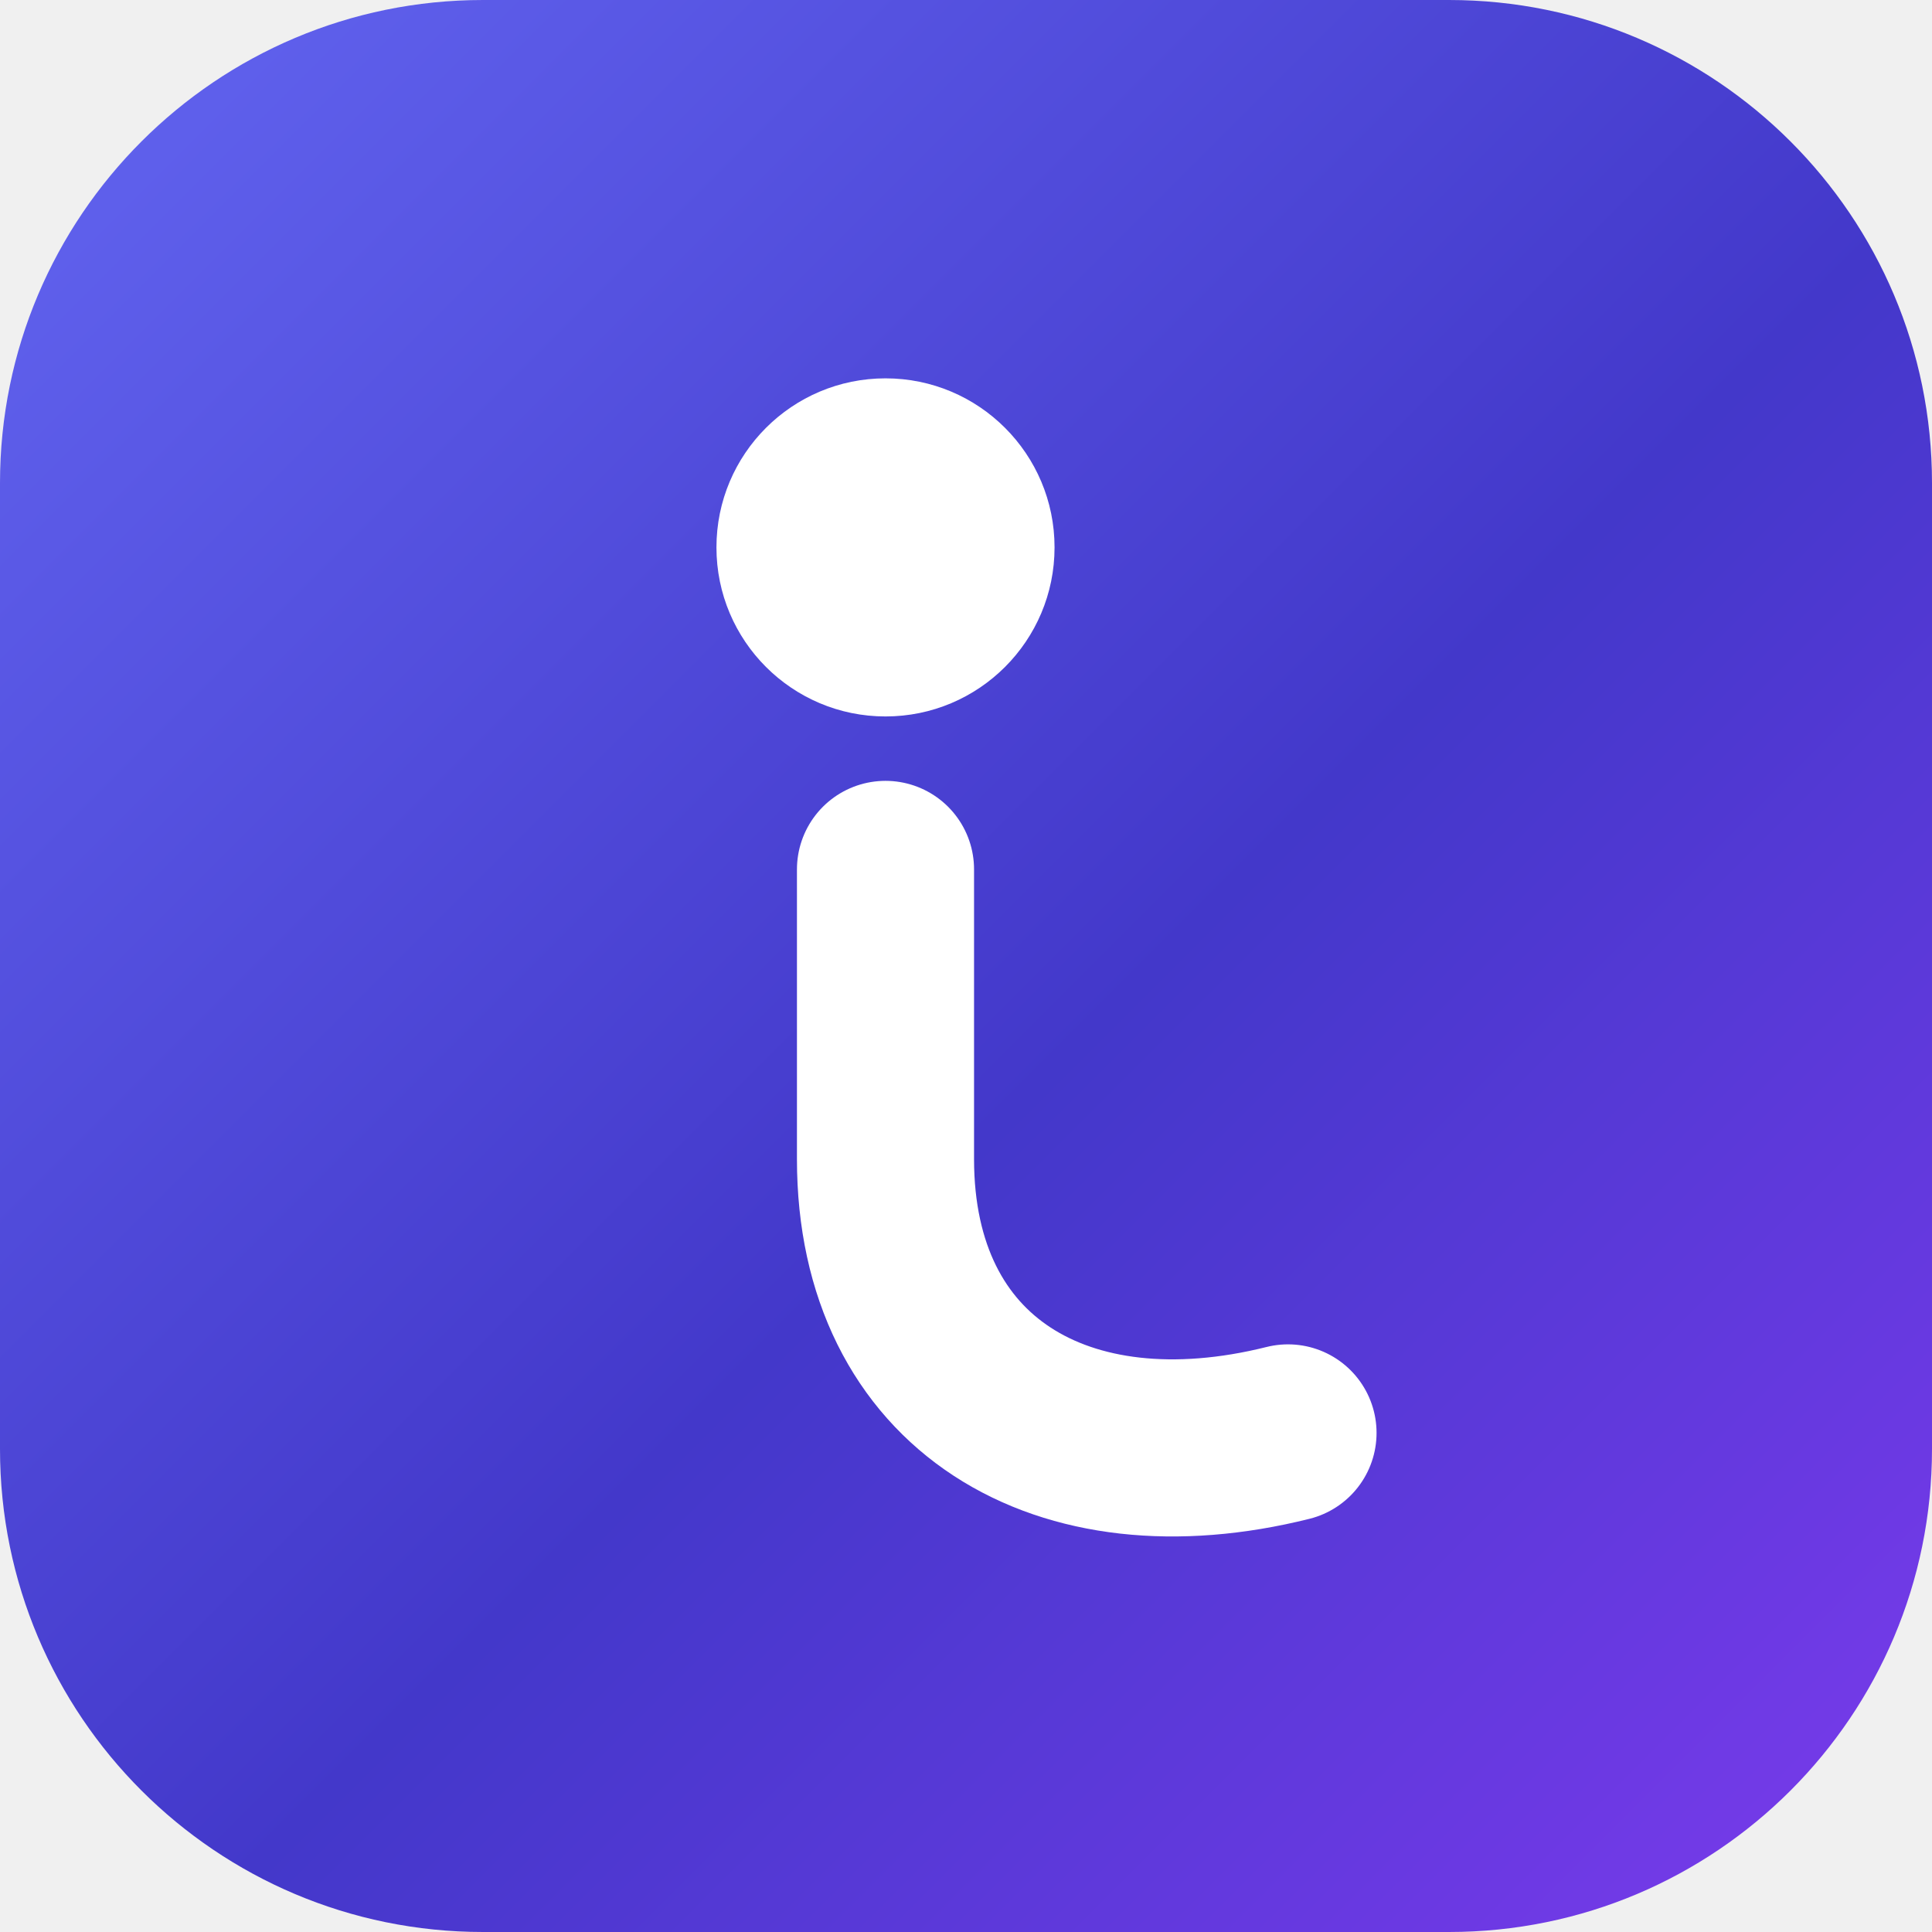
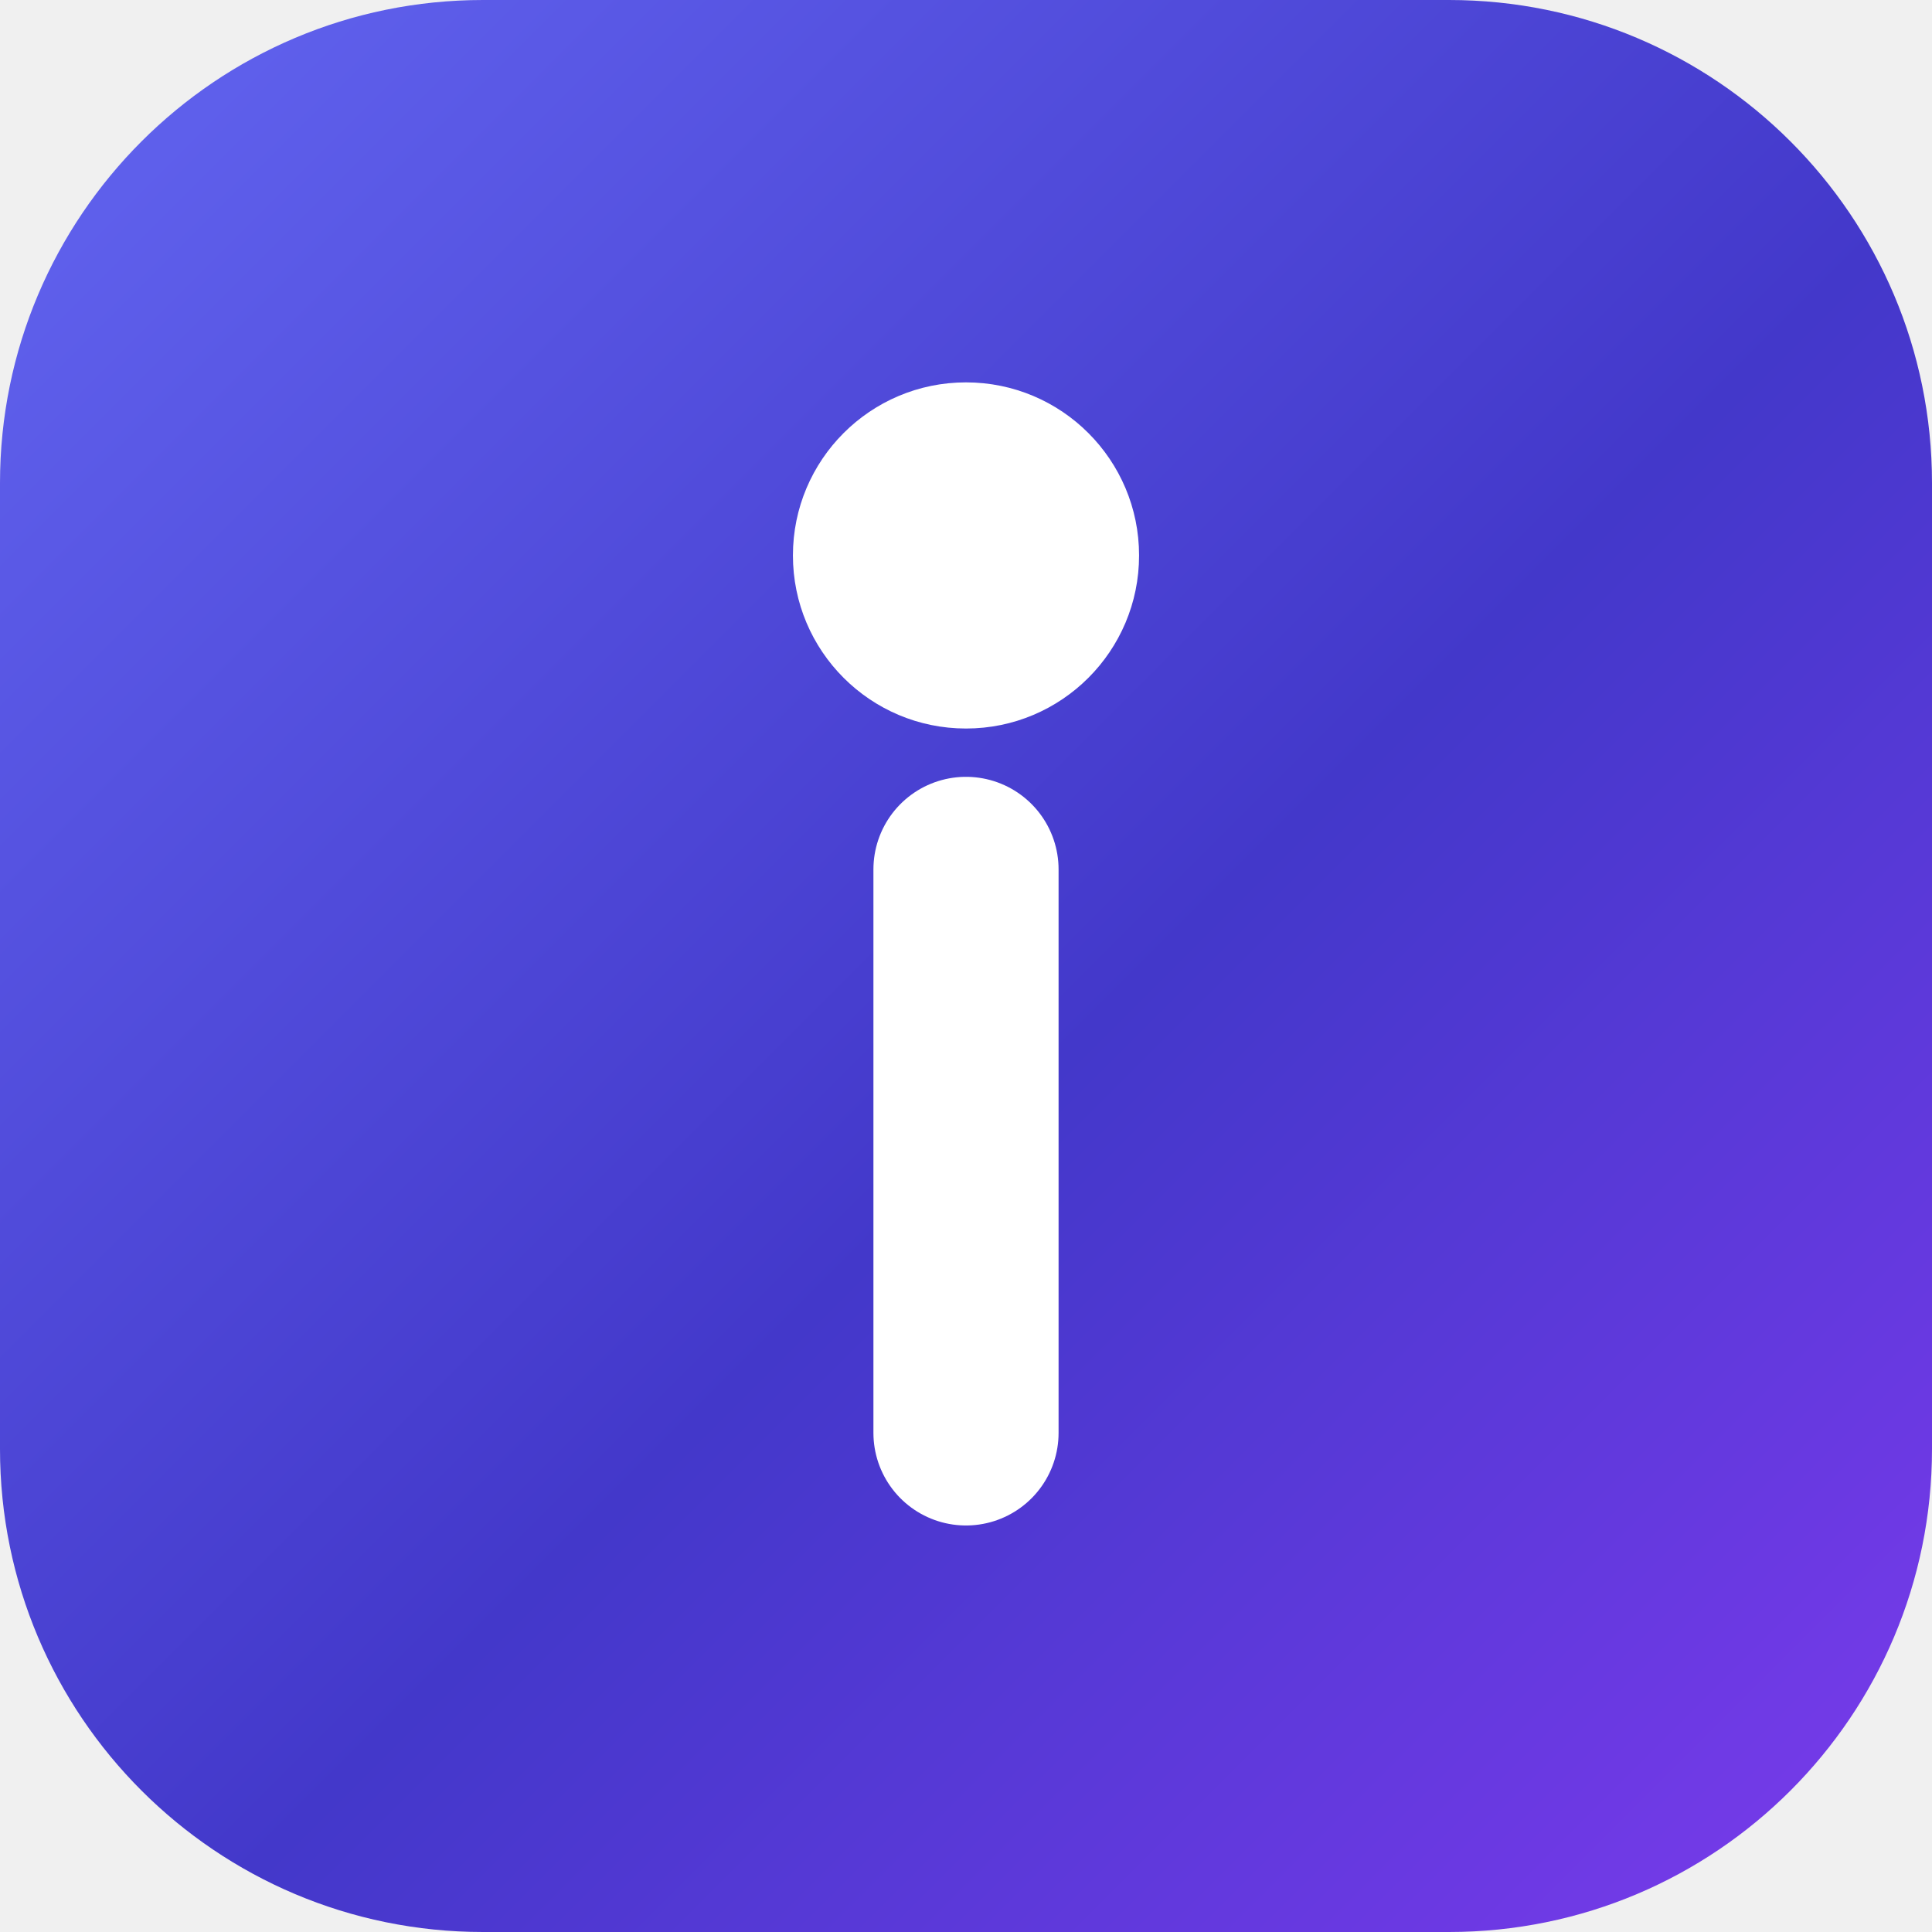
<svg xmlns="http://www.w3.org/2000/svg" viewBox="0 0 48 48" width="48" height="48">
  <defs>
    <linearGradient id="g" x1="0" y1="0" x2="1" y2="1">
      <stop offset="0%" stop-color="#6366f1" />
      <stop offset="55%" stop-color="#4338ca" />
      <stop offset="100%" stop-color="#7c3aed" />
    </linearGradient>
  </defs>
  <rect width="48" height="48" rx="12" fill="url(#g)" />
-   <circle cx="22" cy="13.6" r="4.2" fill="#fff" />
-   <path d="M22 21.6 L22 28.8 C22 34.4 26.4 37 32 35.6" fill="none" stroke="#fff" stroke-width="4.4" stroke-linecap="round" />
+   <circle cx="24" cy="13.8" r="4.3" fill="#fff" />
+   <path d="M24 21.6 L24 35.6" fill="none" stroke="#fff" stroke-width="4.6" stroke-linecap="round" />
</svg>
